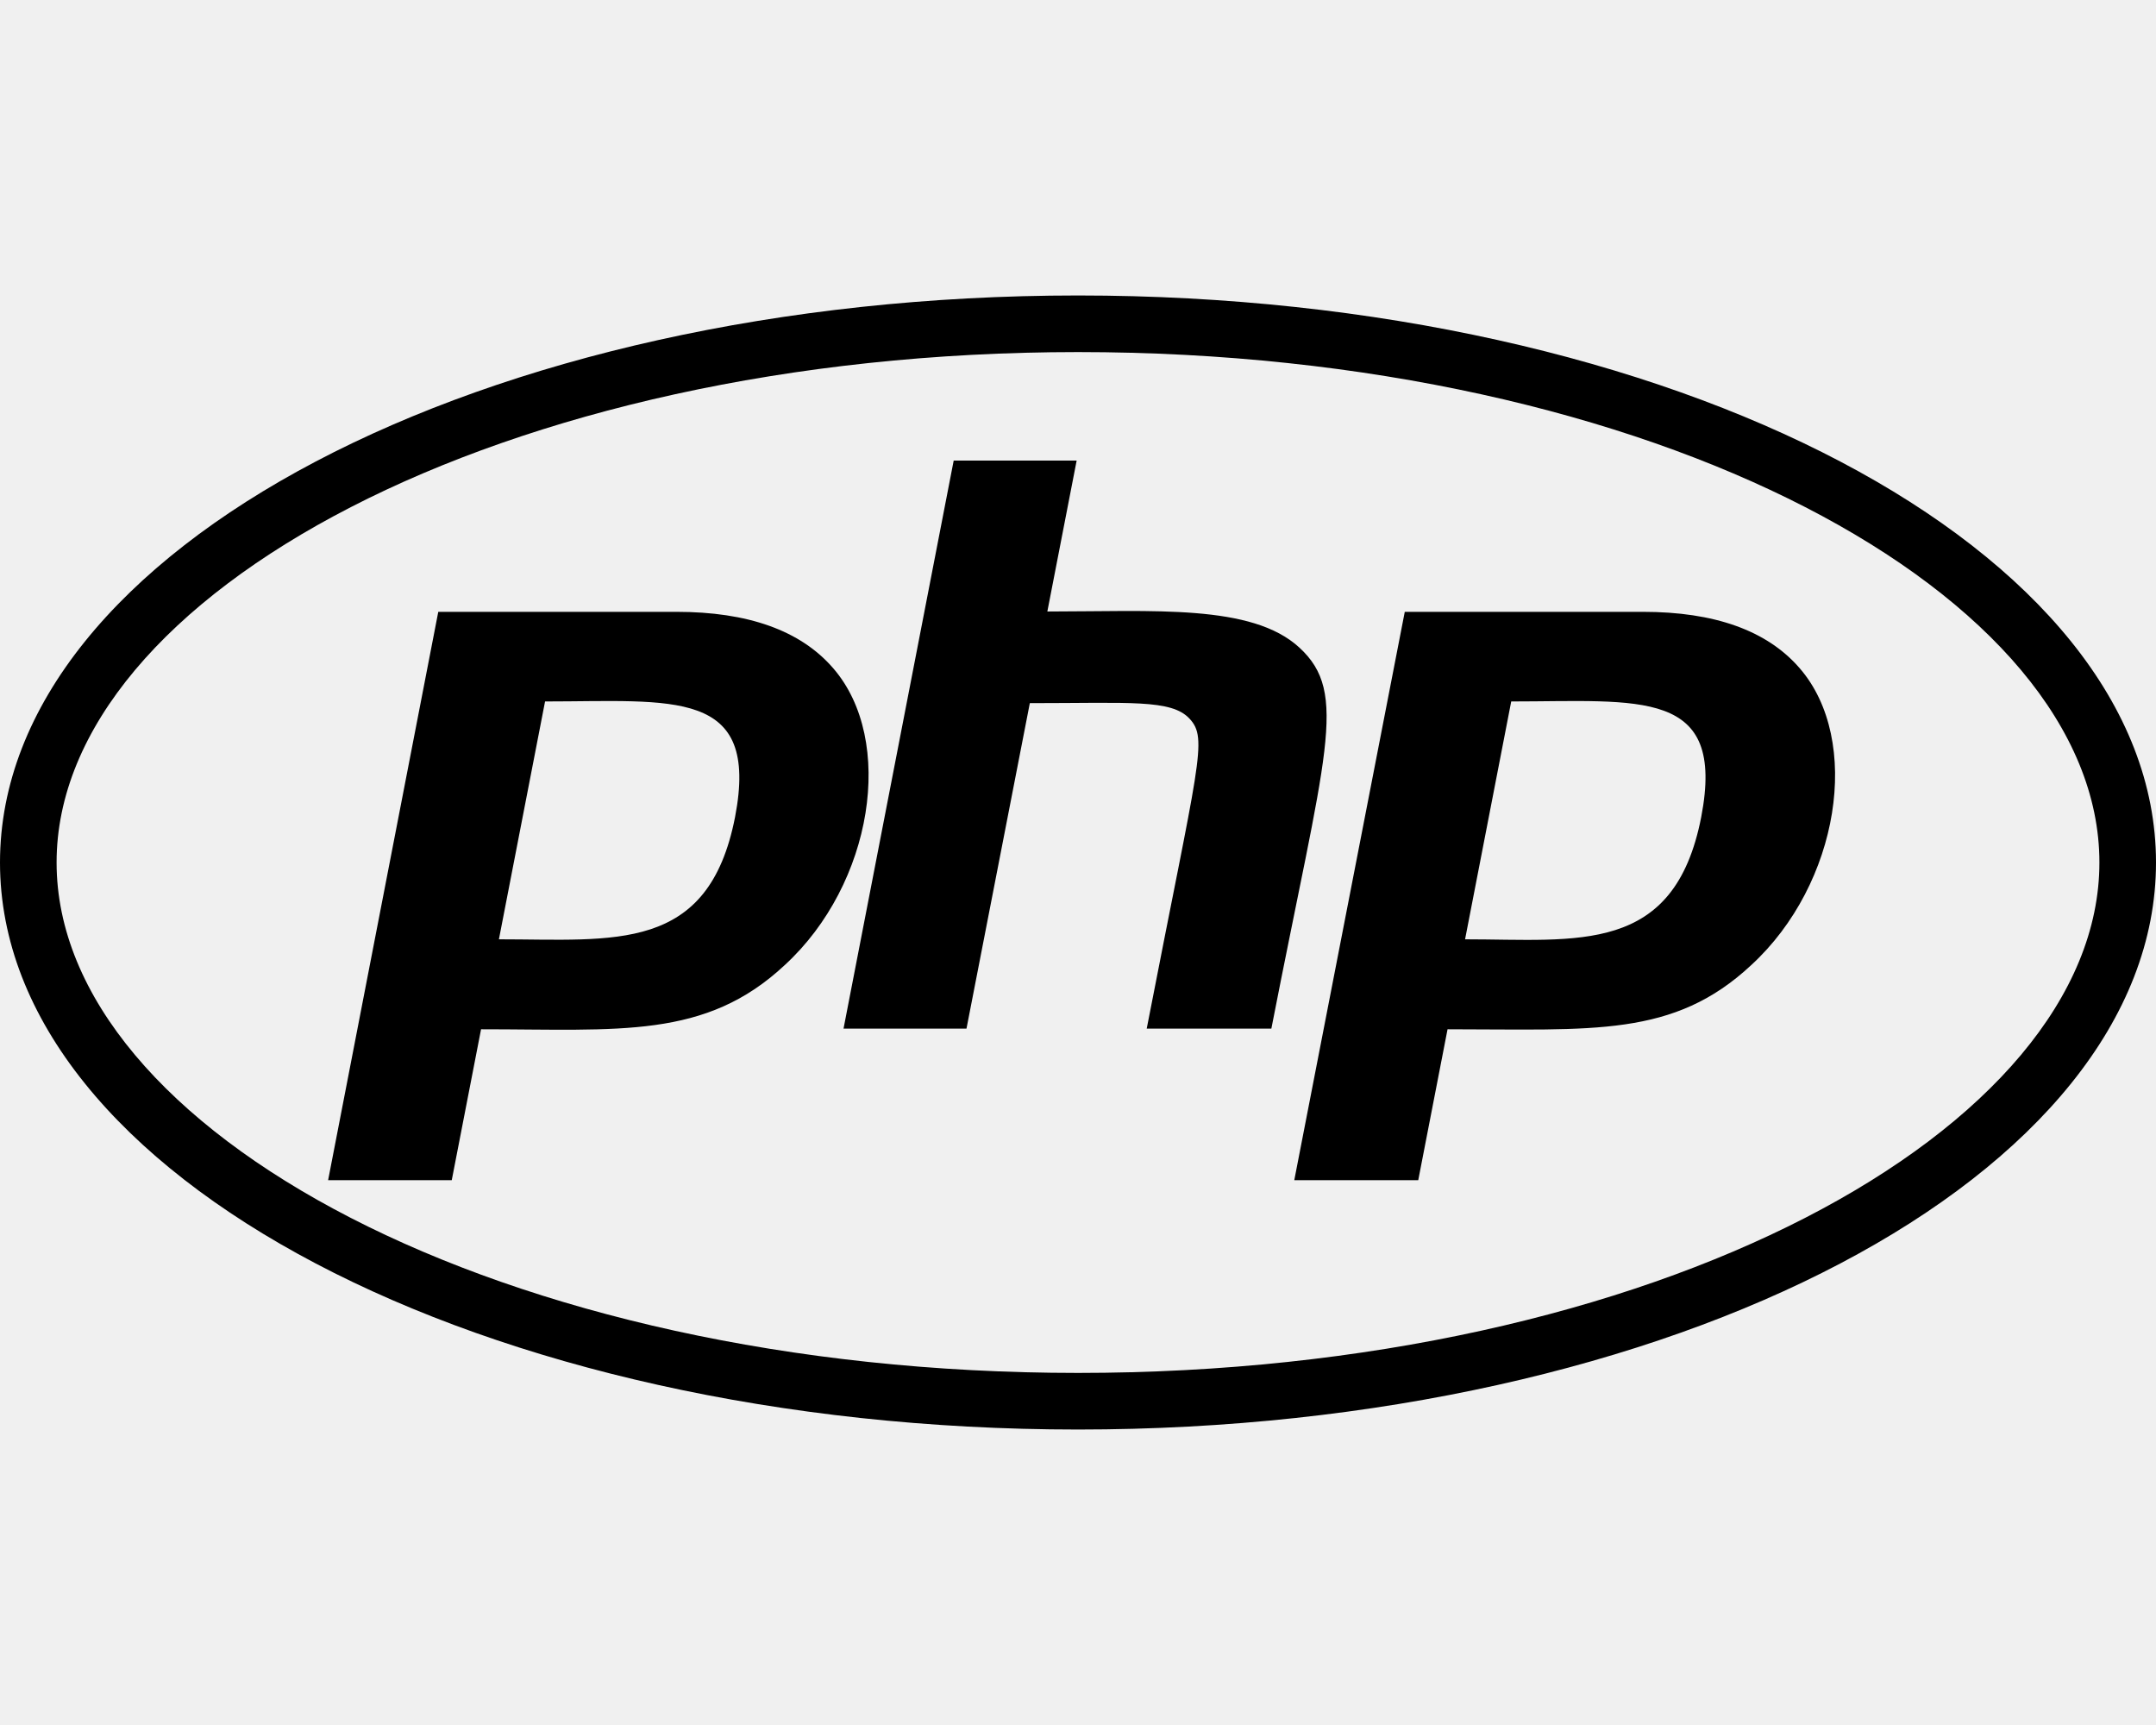
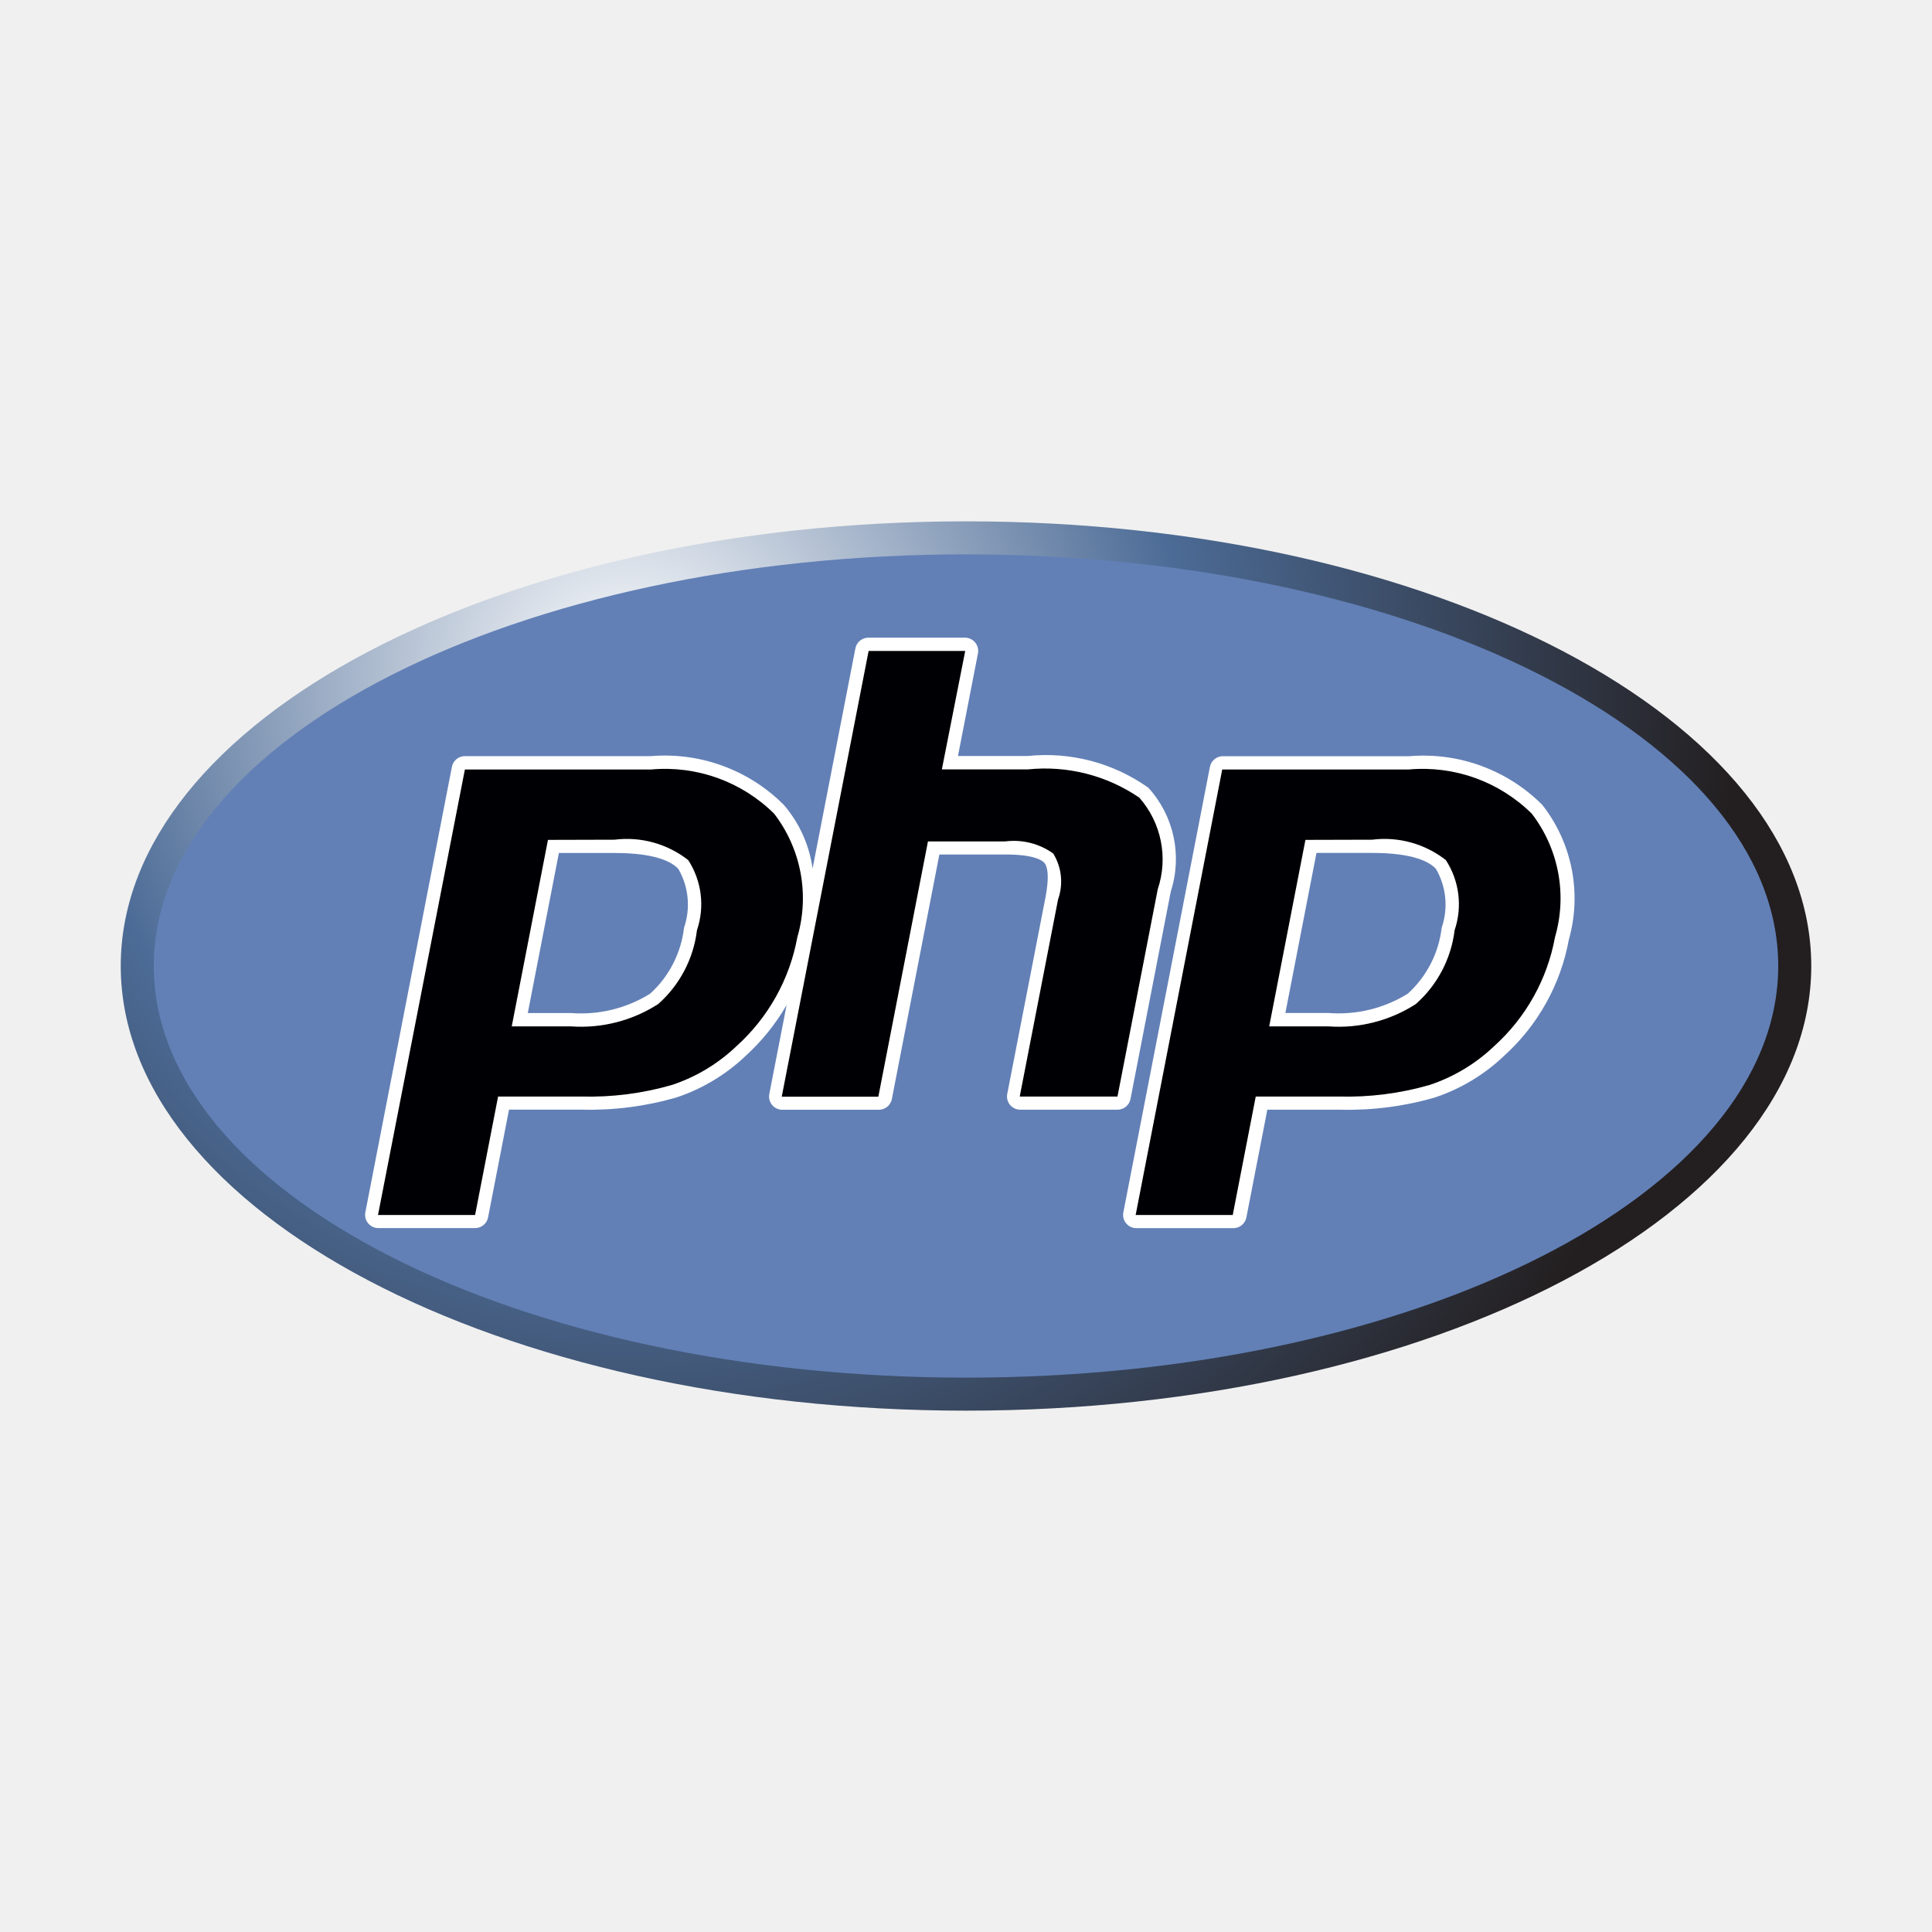
- <svg xmlns="http://www.w3.org/2000/svg" viewBox="0 0 640 512">
-   <path d="m320 104.5c171.4 0 303.2 72.2 303.2 151.5s-131.9 151.5-303.2 151.5c-171.4 0-303.2-72.2-303.2-151.5s131.9-151.5 303.2-151.5m0-16.8c-176.7 0-320 75.3-320 168.3s143.3 168.3 320 168.3 320-75.3 320-168.3-143.3-168.3-320-168.3zm-101.8 154.8c-7.9 40.5-35.8 36.3-70.1 36.3l13.7-70.6c38 0 63.8-4.1 56.4 34.3zm-120.8 107.8h36.7l8.7-44.8c41.1 0 66.6 3 90.2-19.1 26.1-24 32.9-66.7 14.3-88.1-9.7-11.2-25.3-16.7-46.5-16.7h-70.7zm185.7-213.6h36.5l-8.7 44.8c31.5 0 60.7-2.3 74.8 10.7 14.8 13.6 7.7 31-8.3 113.1h-37c15.4-79.4 18.3-86 12.7-92-5.4-5.8-17.7-4.6-47.4-4.6l-18.8 96.6h-36.5zm221.9 105.8c-8 41.1-36.7 36.3-70.1 36.3l13.7-70.6c38.2 0 63.8-4.1 56.4 34.3zm-120.8 107.8h36.8l8.7-44.8c43.2 0 67.1 2.5 90.2-19.1 26.1-24 32.9-66.7 14.3-88.1-9.7-11.2-25.3-16.7-46.5-16.7h-70.7z" />
+ <svg xmlns="http://www.w3.org/2000/svg" viewBox="0 0 32 32">
+   <radialGradient id="a" cx="10.406" cy="11.225" gradientUnits="userSpaceOnUse" r="18.384">
+     <stop offset="0" stop-color="#fff" />
+     <stop offset=".5" stop-color="#4c6b96" />
+     <stop offset="1" stop-color="#231f20" />
+   </radialGradient>
+   <ellipse cx="16" cy="16" fill="url(#a)" rx="14" ry="7.365" />
+   <ellipse cx="16" cy="16" fill="#6280b6" rx="13.453" ry="6.818" />
+   <path d="m18.725 18.2.667-3.434a1.752 1.752 0 0 0 -.372-1.719 2.929 2.929 0 0 0 -2-.525h-1.153l.331-1.7a.219.219 0 0 0 -.215-.26h-1.6a.219.219 0 0 0 -.215.177l-.709 3.646a2.051 2.051 0 0 0 -.477-1.054 2.783 2.783 0 0 0 -2.2-.807h-3.082a.219.219 0 0 0 -.215.177l-1.434 7.38a.219.219 0 0 0 .215.26h1.603a.219.219 0 0 0 .215-.177l.347-1.785h1.2a5.167 5.167 0 0 0 1.568-.2 3.068 3.068 0 0 0 1.15-.689 3.538 3.538 0 0 0 .68-.844l-.287 1.475a.219.219 0 0 0 .215.26h1.6a.219.219 0 0 0 .215-.177l.787-4.051h1.094c.466 0 .6.093.64.133s.1.165.025.569l-.635 3.265a.219.219 0 0 0 .215.26h1.62a.219.219 0 0 0 .207-.18zm-7.395-2.834a1.749 1.749 0 0 1 -.561 1.092 2.171 2.171 0 0 1 -1.315.321h-.712l.515-2.651h.921c.677 0 .949.145 1.059.266a1.181 1.181 0 0 1 .093.972z" fill="#fff" />
+   <path d="m25.546 13.332a2.783 2.783 0 0 0 -2.2-.807h-3.091a.219.219 0 0 0 -.215.177l-1.434 7.38a.219.219 0 0 0 .215.26h1.608a.219.219 0 0 0 .215-.177l.347-1.785h1.2a5.167 5.167 0 0 0 1.568-.2 3.068 3.068 0 0 0 1.15-.689 3.425 3.425 0 0 0 1.076-1.927 2.512 2.512 0 0 0 -.439-2.232zm-1.667 2.034a1.749 1.749 0 0 1 -.561 1.092 2.171 2.171 0 0 1 -1.318.32h-.71l.515-2.651h.921c.677 0 .949.145 1.059.266a1.181 1.181 0 0 1 .094.973z" fill="#fff" />
+   <g fill="#000004">
+     <path d="m10.178 13.908a1.645 1.645 0 0 1 1.221.338 1.34 1.34 0 0 1 .145 1.161 1.945 1.945 0 0 1 -.642 1.223 2.361 2.361 0 0 1 -1.448.37h-.978l.6-3.089zm-3.917 6.216h1.608l.381-1.962h1.377a4.931 4.931 0 0 0 1.5-.191 2.84 2.84 0 0 0 1.07-.642 3.207 3.207 0 0 0 1.01-1.808 2.3 2.3 0 0 0 -.385-2.044 2.568 2.568 0 0 0 -2.035-.732h-3.087z" />
+     <path d="m14.387 10.782h1.6l-.387 1.962h1.421a2.767 2.767 0 0 1 1.85.468 1.548 1.548 0 0 1 .305 1.516l-.667 3.434h-1.619l.635-3.265a.886.886 0 0 0 -.08-.76 1.121 1.121 0 0 0 -.8-.2h-1.275l-.822 4.228h-1.6z" />
+     <path d="m22.727 13.908a1.645 1.645 0 0 1 1.221.338 1.34 1.34 0 0 1 .145 1.161 1.945 1.945 0 0 1 -.642 1.223 2.361 2.361 0 0 1 -1.451.37h-.978l.6-3.089zm-3.917 6.216h1.608l.381-1.962h1.377a4.931 4.931 0 0 0 1.5-.191 2.84 2.84 0 0 0 1.07-.642 3.207 3.207 0 0 0 1.01-1.808 2.3 2.3 0 0 0 -.385-2.044 2.568 2.568 0 0 0 -2.035-.732h-3.092z" />
+   </g>
</svg>
